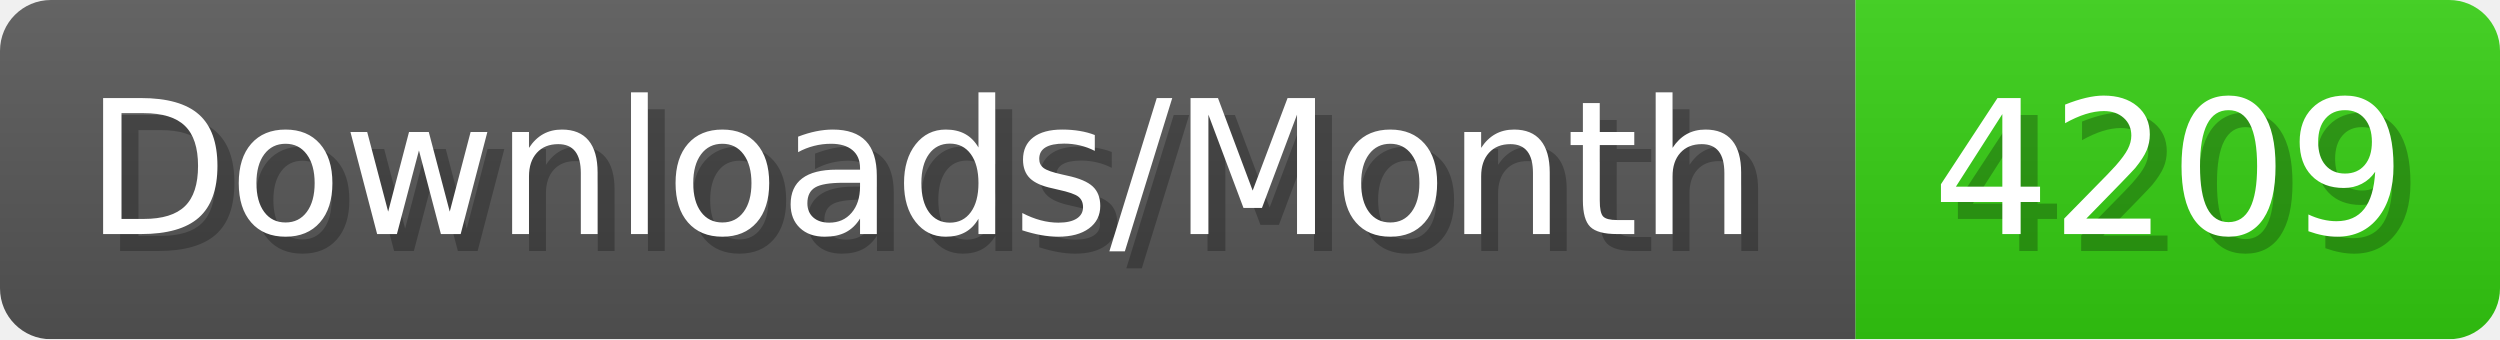
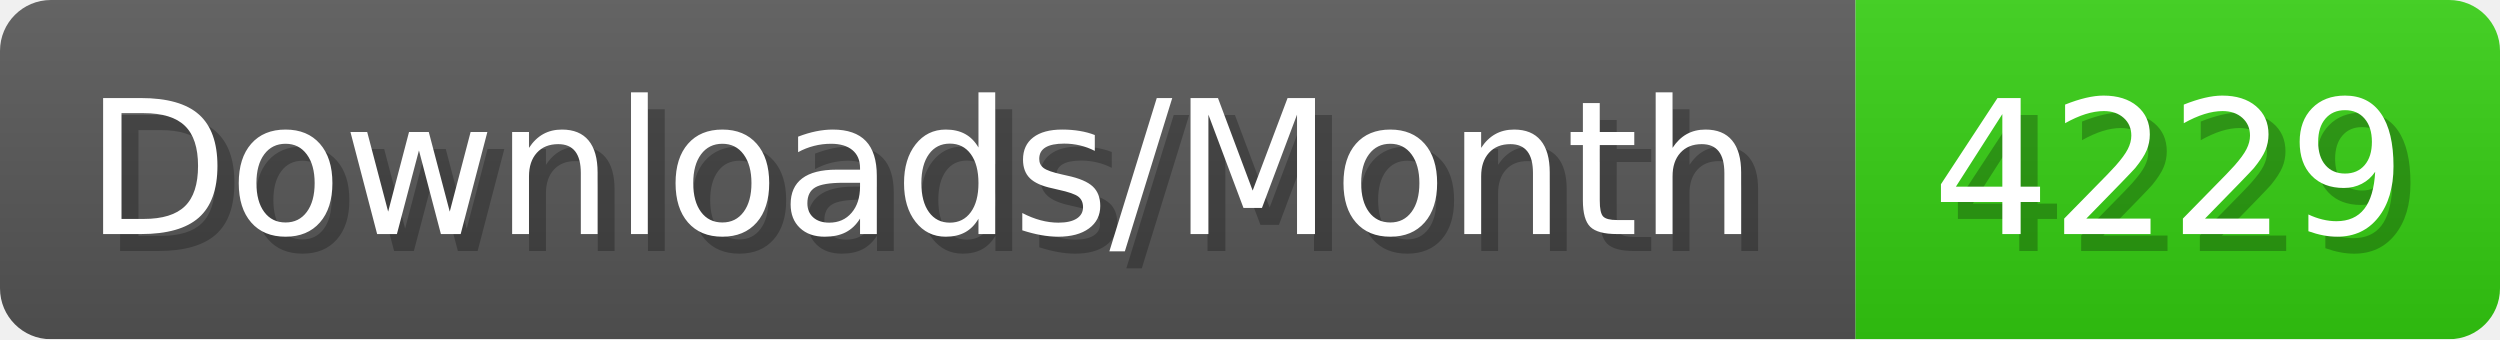
- <svg xmlns="http://www.w3.org/2000/svg" width="147.4" height="20" viewBox="0 0 1474 200" role="img" aria-label="Downloads/Month: 4209">
+ <svg xmlns="http://www.w3.org/2000/svg" width="147.4" height="20" viewBox="0 0 1474 200" role="img" aria-label="Downloads/Month: 4229">
  <linearGradient id="YlXUI" x2="0" y2="100%">
    <stop offset="0" stop-opacity=".1" stop-color="#EEE" />
    <stop offset="1" stop-opacity=".1" />
  </linearGradient>
  <mask id="JHhop">
    <rect width="1474" height="200" rx="30" fill="#FFF" />
  </mask>
  <g mask="url(#JHhop)">
    <rect width="1094" height="200" fill="#555" />
    <rect width="380" height="200" fill="#3C1" x="1094" />
    <rect width="1474" height="200" fill="url(#YlXUI)" />
  </g>
  <g aria-hidden="true" fill="#fff" text-anchor="start" font-family="Verdana,DejaVu Sans,sans-serif" font-size="110">
    <text x="60" y="148" textLength="994" fill="#000" opacity="0.25">Downloads/Month</text>
    <text x="50" y="138" textLength="994">Downloads/Month</text>
-     <text x="1149" y="148" textLength="280" fill="#000" opacity="0.25">4209</text>
-     <text x="1139" y="138" textLength="280">4209</text>
+     <text x="1149" y="148" textLength="280" fill="#000" opacity="0.25">4229</text>
+     <text x="1139" y="138" textLength="280">4229</text>
  </g>
</svg>
